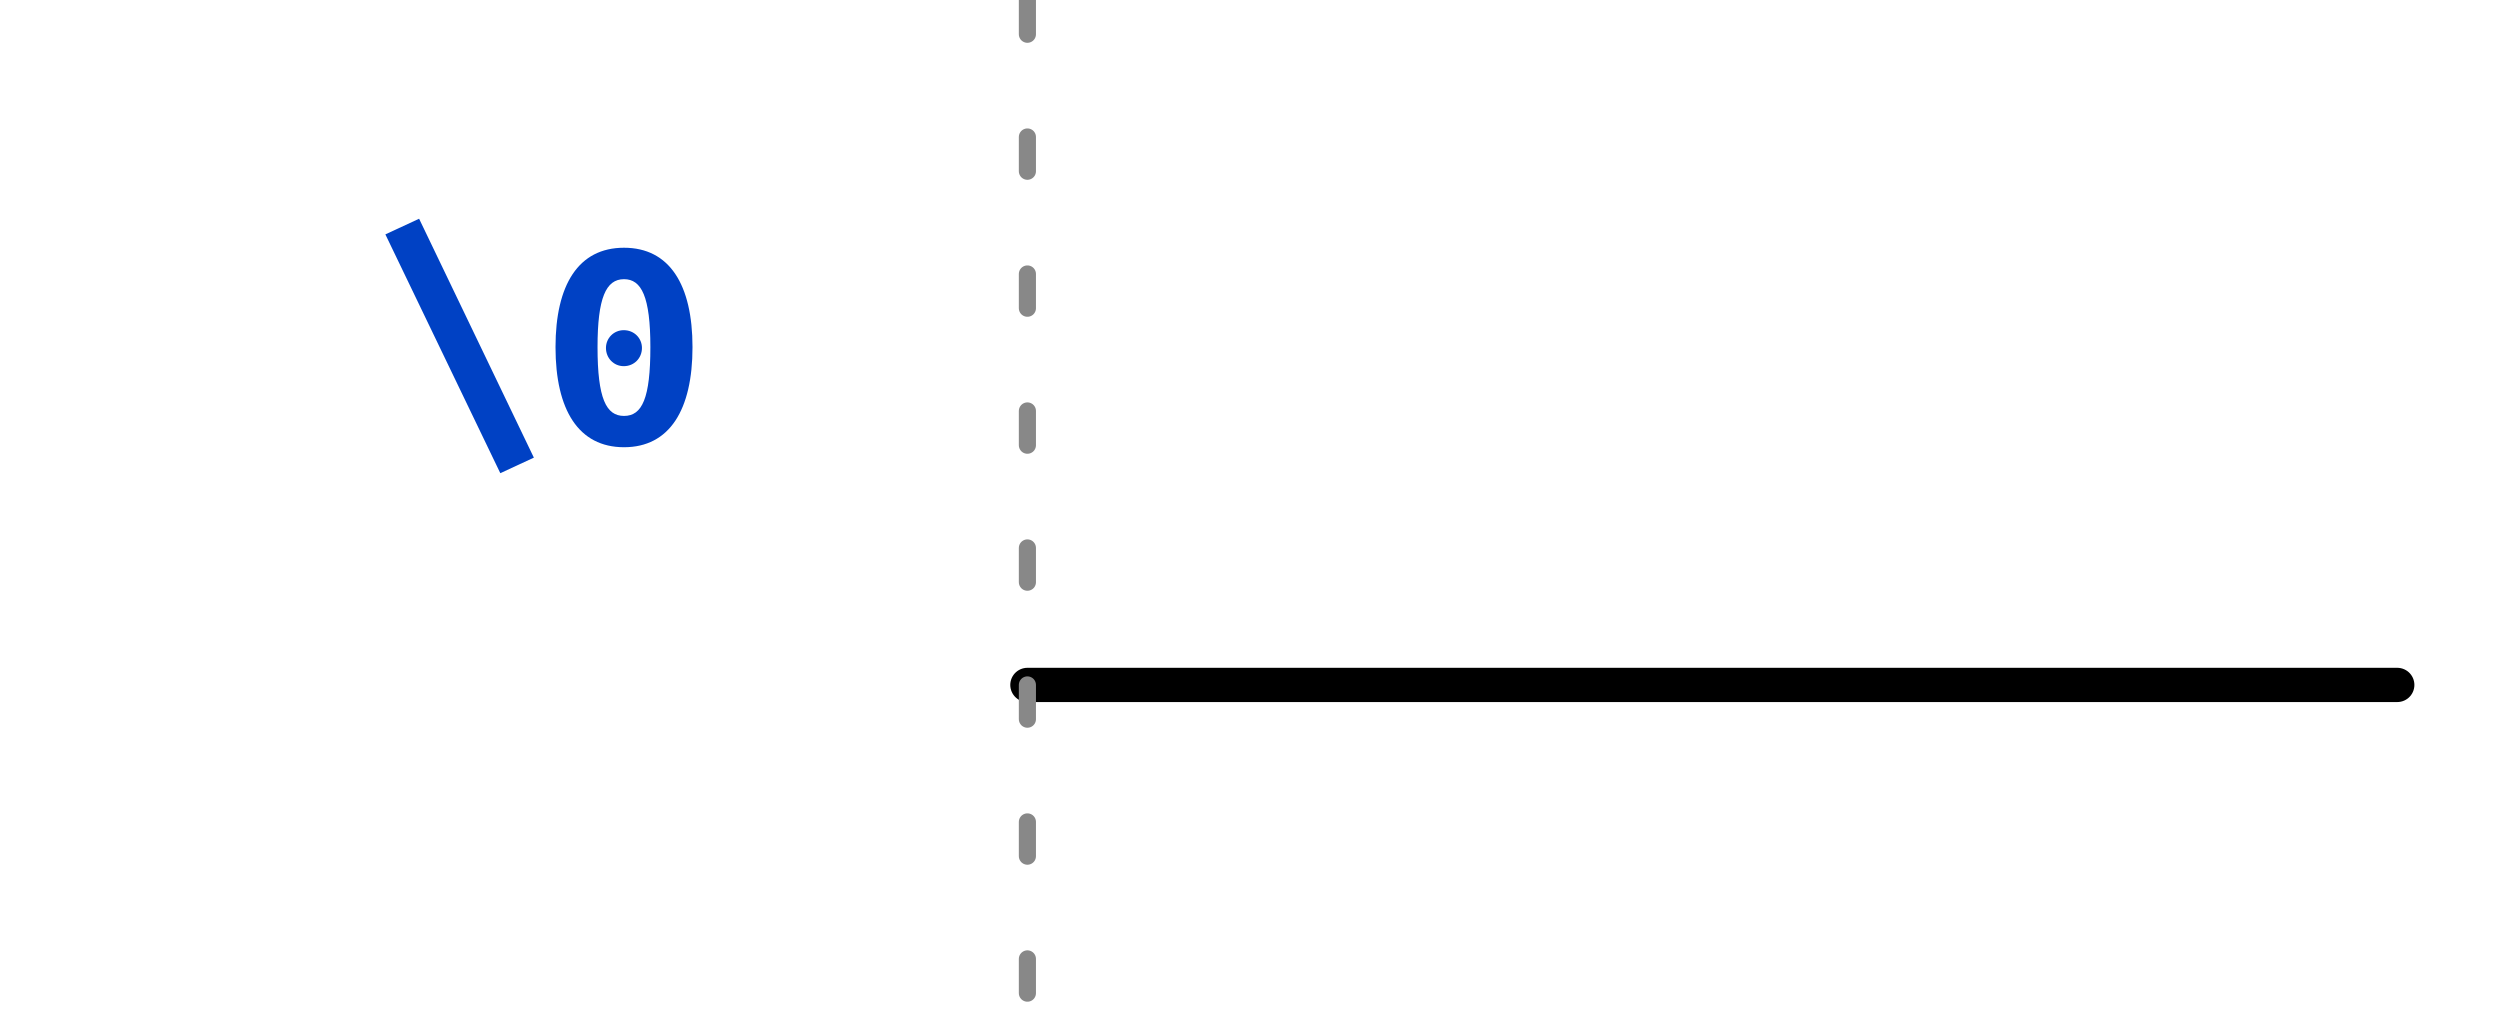
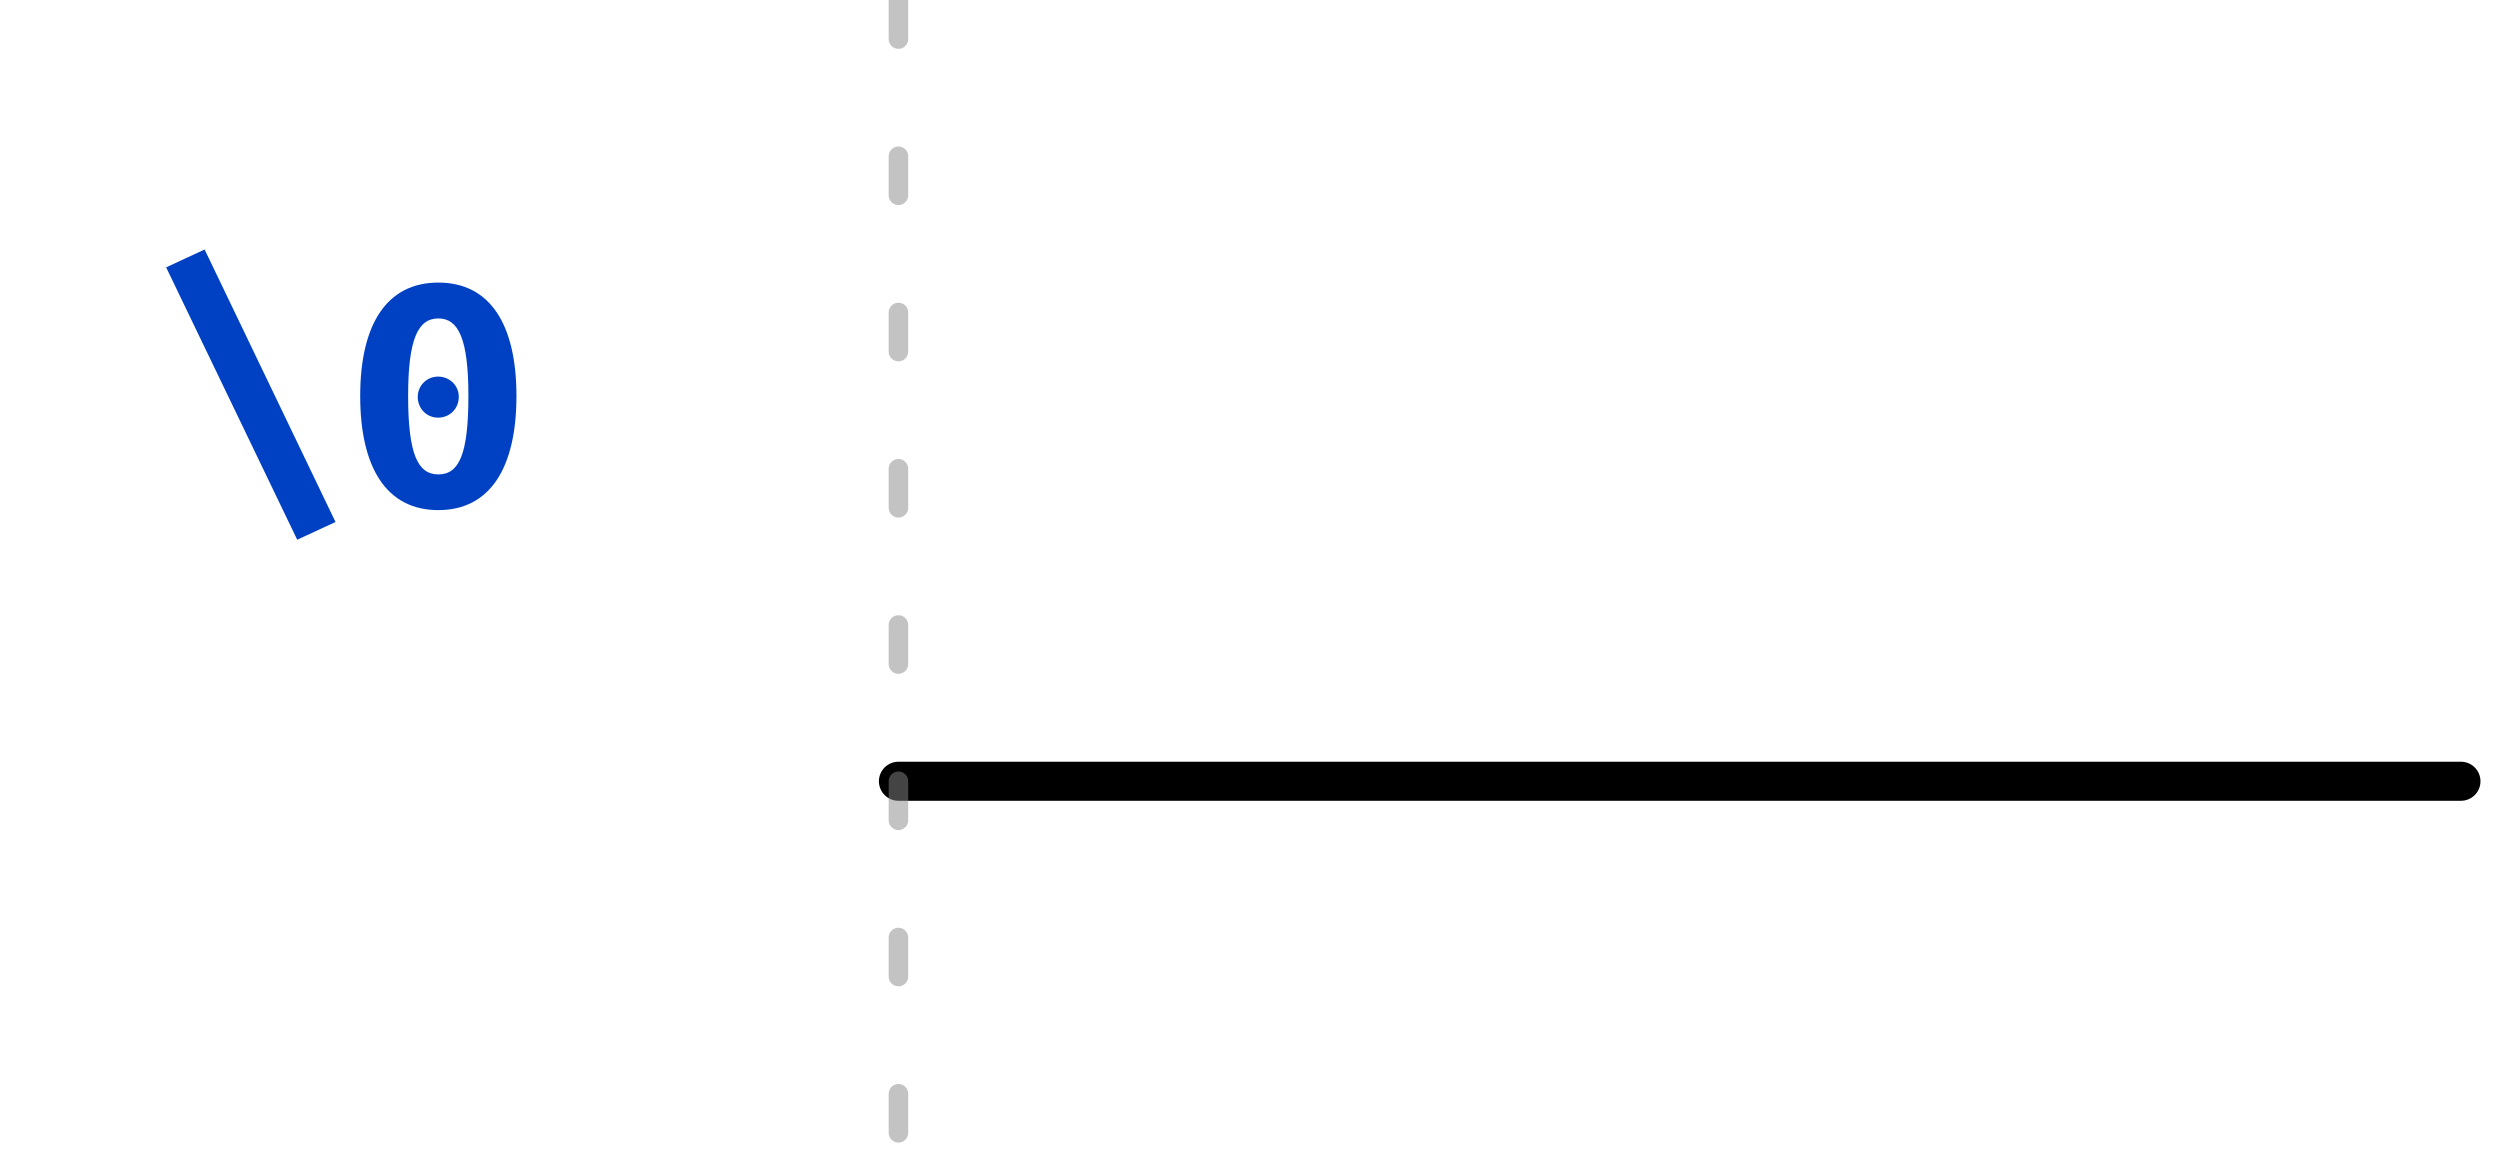
- <svg xmlns="http://www.w3.org/2000/svg" xmlns:xlink="http://www.w3.org/1999/xlink" width="73pt" height="30pt" viewBox="0 0 73 30" version="1.1">
+ <svg xmlns="http://www.w3.org/2000/svg" xmlns:xlink="http://www.w3.org/1999/xlink" width="64pt" height="30pt" viewBox="0 0 64 30" version="1.1">
  <defs>
    <g>
      <symbol overflow="visible" id="glyph0-0">
        <path style="stroke:none;" d="M 0.719 -8.398 L 0.719 2.801 L 4.078 2.801 L 4.078 -8.398 Z M 3.648 2.383 L 1.16 2.383 L 1.16 -7.984 L 3.648 -7.984 Z M 2.457 -1.383 L 2.457 -1.742 C 2.992 -1.824 3.215 -2.129 3.215 -2.688 C 3.215 -3.168 3.016 -3.609 2.328 -3.609 C 2.016 -3.609 1.586 -3.512 1.586 -3.297 C 1.586 -3.191 1.656 -3.113 1.777 -3.113 C 1.809 -3.113 1.84 -3.121 1.879 -3.137 C 2.016 -3.199 2.129 -3.223 2.297 -3.223 C 2.695 -3.223 2.785 -2.984 2.785 -2.672 C 2.785 -2.246 2.633 -2.09 2.055 -2.055 L 2.055 -1.383 C 2.055 -1.266 2.152 -1.191 2.258 -1.191 C 2.352 -1.191 2.457 -1.266 2.457 -1.383 Z M 1.977 -0.68 C 1.977 -0.512 2.098 -0.383 2.258 -0.383 C 2.414 -0.383 2.535 -0.512 2.535 -0.68 C 2.535 -0.84 2.414 -0.961 2.258 -0.961 C 2.098 -0.961 1.977 -0.84 1.977 -0.68 Z M 1.977 -0.68 " />
      </symbol>
      <symbol overflow="visible" id="glyph0-1">
        <path style="stroke:none;" d="M 0.23 -6.078 L 3.586 0.895 L 4.566 0.441 L 1.215 -6.535 Z M 0.23 -6.078 " />
      </symbol>
      <symbol overflow="visible" id="glyph0-2">
        <path style="stroke:none;" d="M 2.398 -5.688 C 1.07 -5.688 0.398 -4.609 0.398 -2.785 C 0.398 -0.953 1.07 0.137 2.398 0.137 C 3.727 0.137 4.398 -0.953 4.398 -2.785 C 4.398 -4.609 3.727 -5.688 2.398 -5.688 Z M 2.398 -4.77 C 2.91 -4.77 3.168 -4.258 3.168 -2.785 C 3.168 -1.297 2.93 -0.777 2.398 -0.777 C 1.879 -0.777 1.625 -1.281 1.625 -2.785 C 1.625 -4.223 1.871 -4.77 2.398 -4.77 Z M 2.391 -3.281 C 2.098 -3.281 1.871 -3.047 1.871 -2.762 C 1.871 -2.465 2.098 -2.23 2.391 -2.23 C 2.695 -2.23 2.922 -2.465 2.922 -2.762 C 2.922 -3.047 2.695 -3.281 2.391 -3.281 Z M 2.391 -3.281 " />
      </symbol>
    </g>
    <clipPath id="clip2">
-       <rect x="0" y="0" width="73" height="30" />
+       <rect x="0" y="0" width="64" height="30" />
    </clipPath>
    <g id="surface6" clip-path="url(#clip2)">
      <g style="fill:rgb(0%,25.49%,76.863%);fill-opacity:1;">
-         <use xlink:href="#glyph0-1" x="11.023" y="12.922" />
-         <use xlink:href="#glyph0-2" x="15.823" y="12.922" />
+         <use xlink:href="#glyph0-1" x="4.023" y="12.922" />
+         <use xlink:href="#glyph0-2" x="8.823" y="12.922" />
      </g>
-       <path style="fill:none;stroke-width:1;stroke-linecap:round;stroke-linejoin:miter;stroke:rgb(0%,0%,0%);stroke-opacity:1;stroke-miterlimit:10;" d="M 0 20 L 40 20 " transform="matrix(1,0,0,1,30,0)" />
+       <path style="fill:none;stroke-width:1;stroke-linecap:round;stroke-linejoin:miter;stroke:rgb(0%,0%,0%);stroke-opacity:1;stroke-miterlimit:10;" d="M 0 20 L 40 20 " transform="matrix(1,0,0,1,23,0)" />
    </g>
    <clipPath id="clip3">
-       <rect x="0" y="0" width="73" height="30" />
+       <rect x="0" y="0" width="64" height="30" />
    </clipPath>
    <g id="surface9" clip-path="url(#clip3)">
-       <path style="fill:none;stroke-width:0.5;stroke-linecap:round;stroke-linejoin:miter;stroke:rgb(53.333%,53.333%,53.333%);stroke-opacity:1;stroke-dasharray:1,3;stroke-miterlimit:10;" d="M 0 0 L 0 30 " transform="matrix(1,0,0,1,30,0)" />
+       <path style="fill:none;stroke-width:0.5;stroke-linecap:round;stroke-linejoin:miter;stroke:rgb(53.333%,53.333%,53.333%);stroke-opacity:0.502;stroke-dasharray:1,3;stroke-miterlimit:10;" d="M 0 0 L 0 30 " transform="matrix(1,0,0,1,23,0)" />
    </g>
    <clipPath id="clip1">
-       <rect x="0" y="0" width="73" height="30" />
+       <rect x="0" y="0" width="64" height="30" />
    </clipPath>
    <g id="surface11" clip-path="url(#clip1)">
      <use xlink:href="#surface6" />
      <use xlink:href="#surface9" />
    </g>
  </defs>
  <g id="surface1">
    <use xlink:href="#surface11" />
  </g>
</svg>
